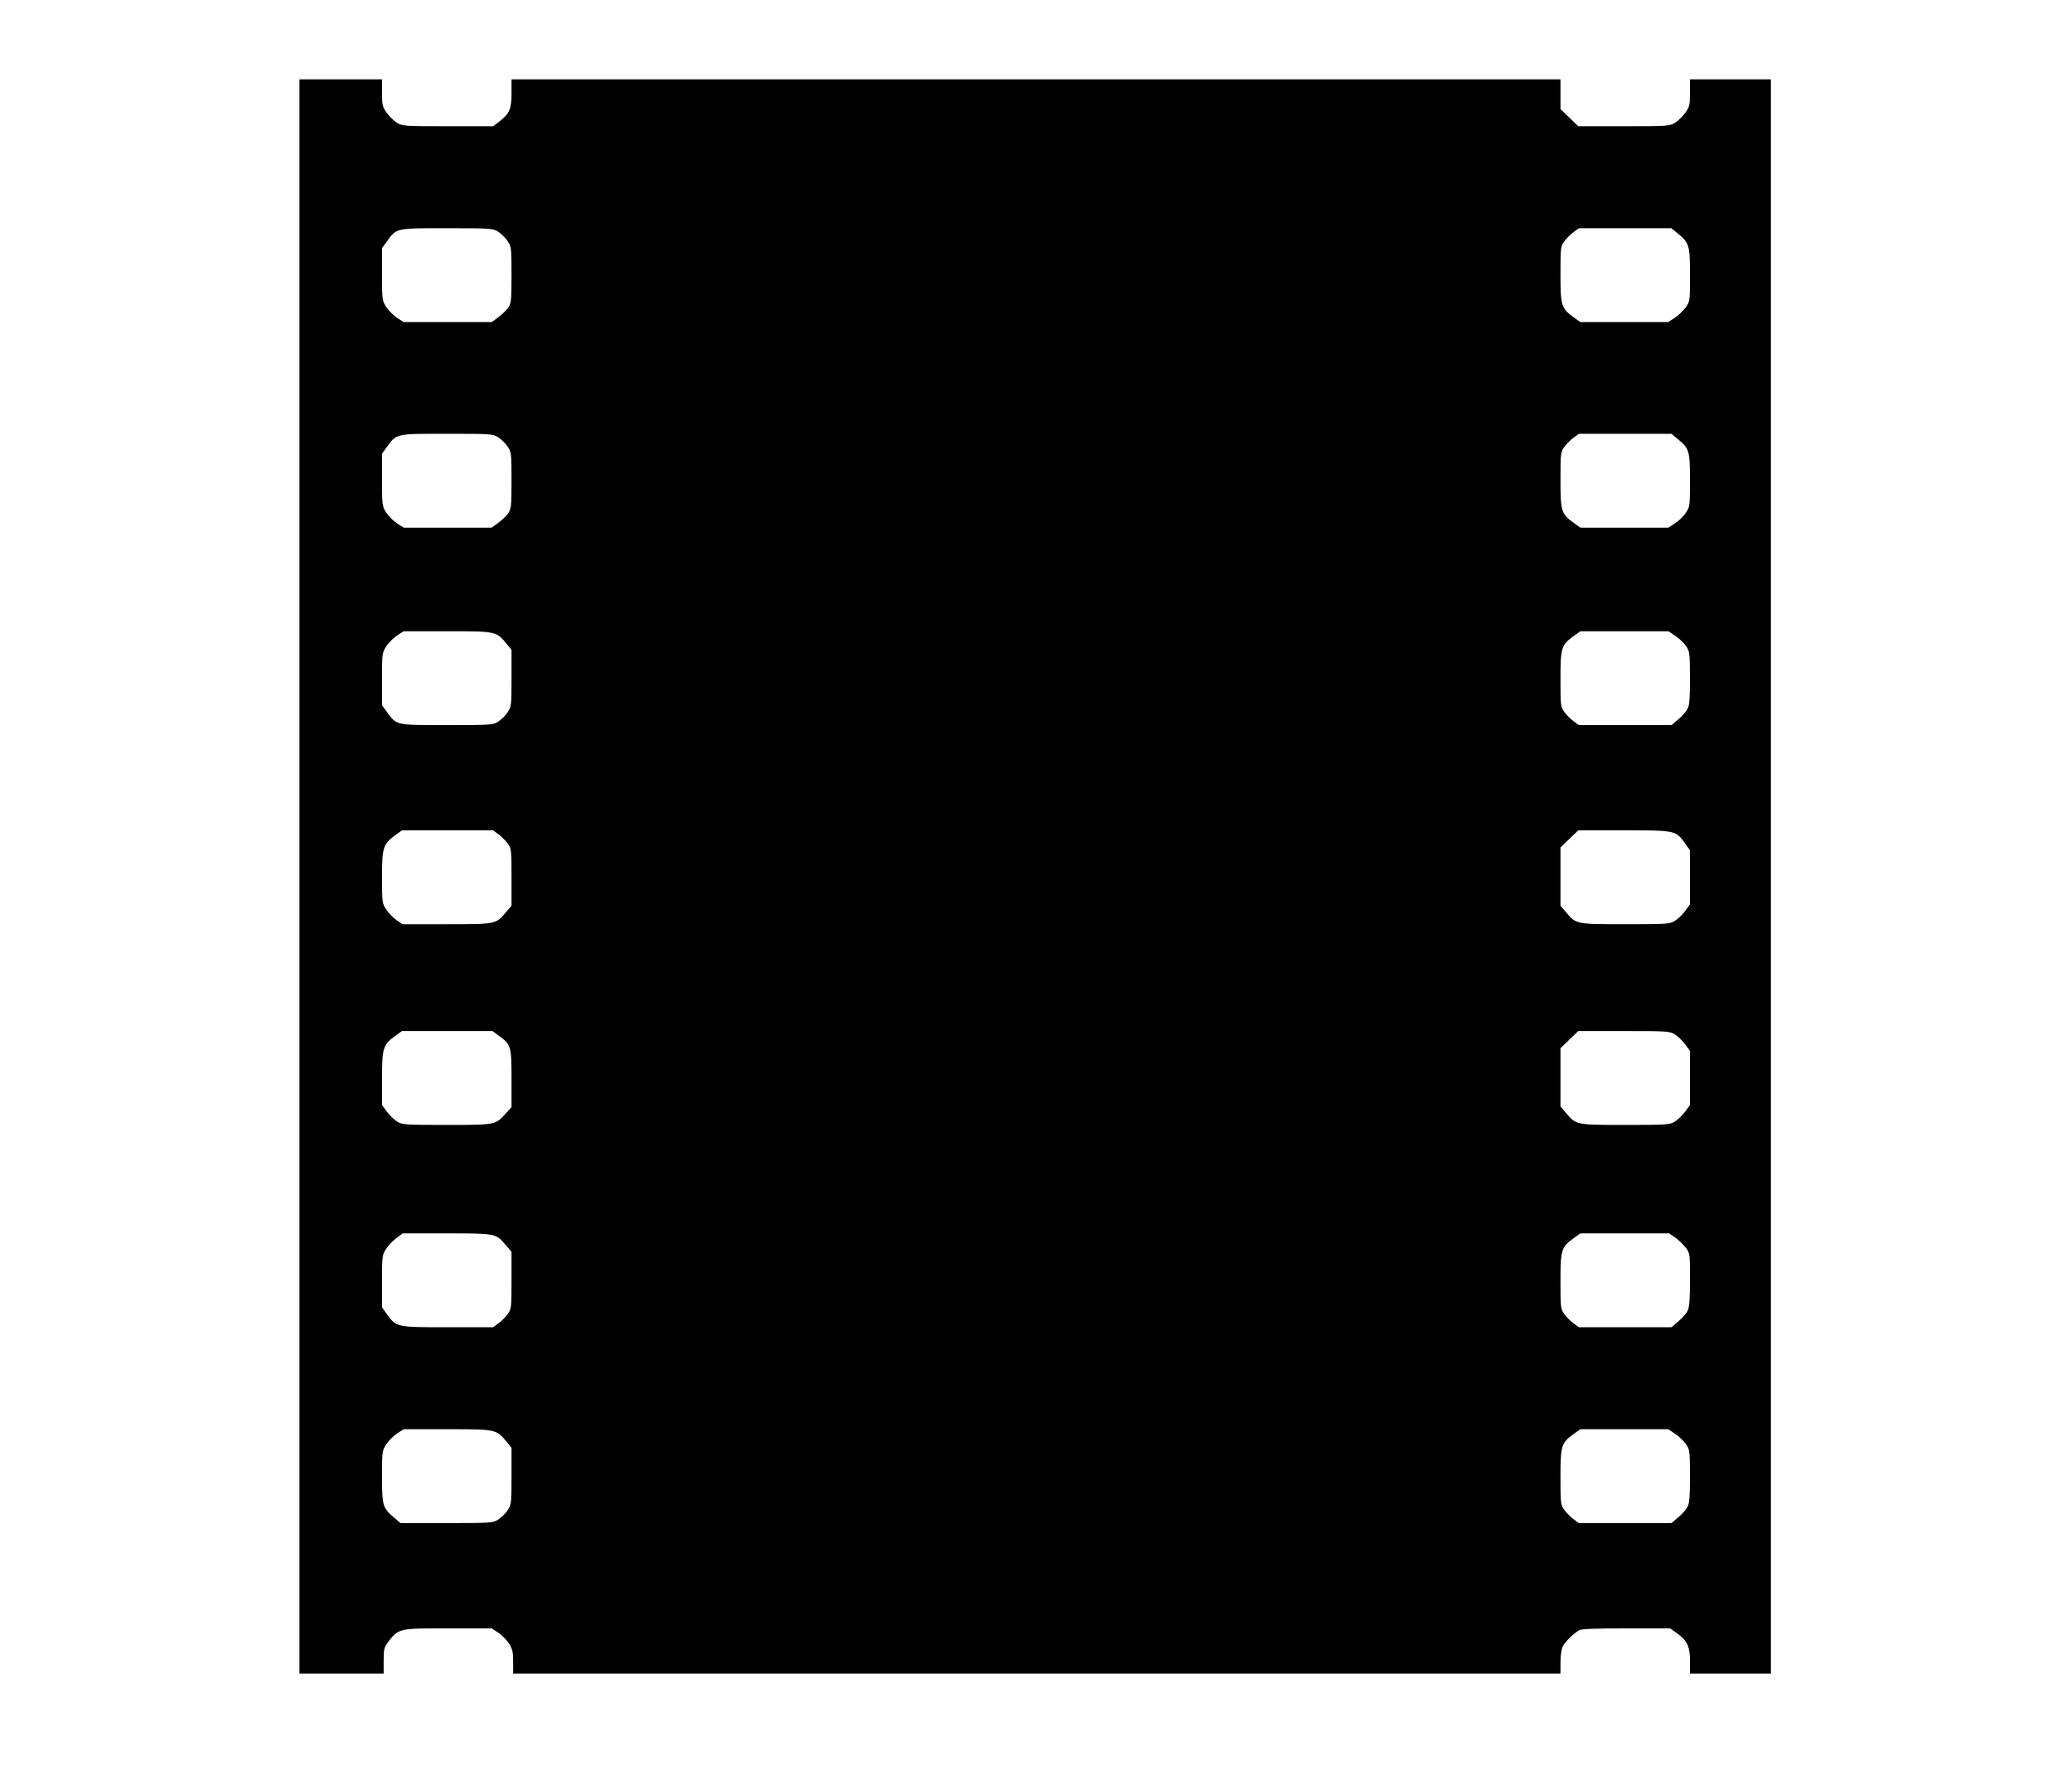
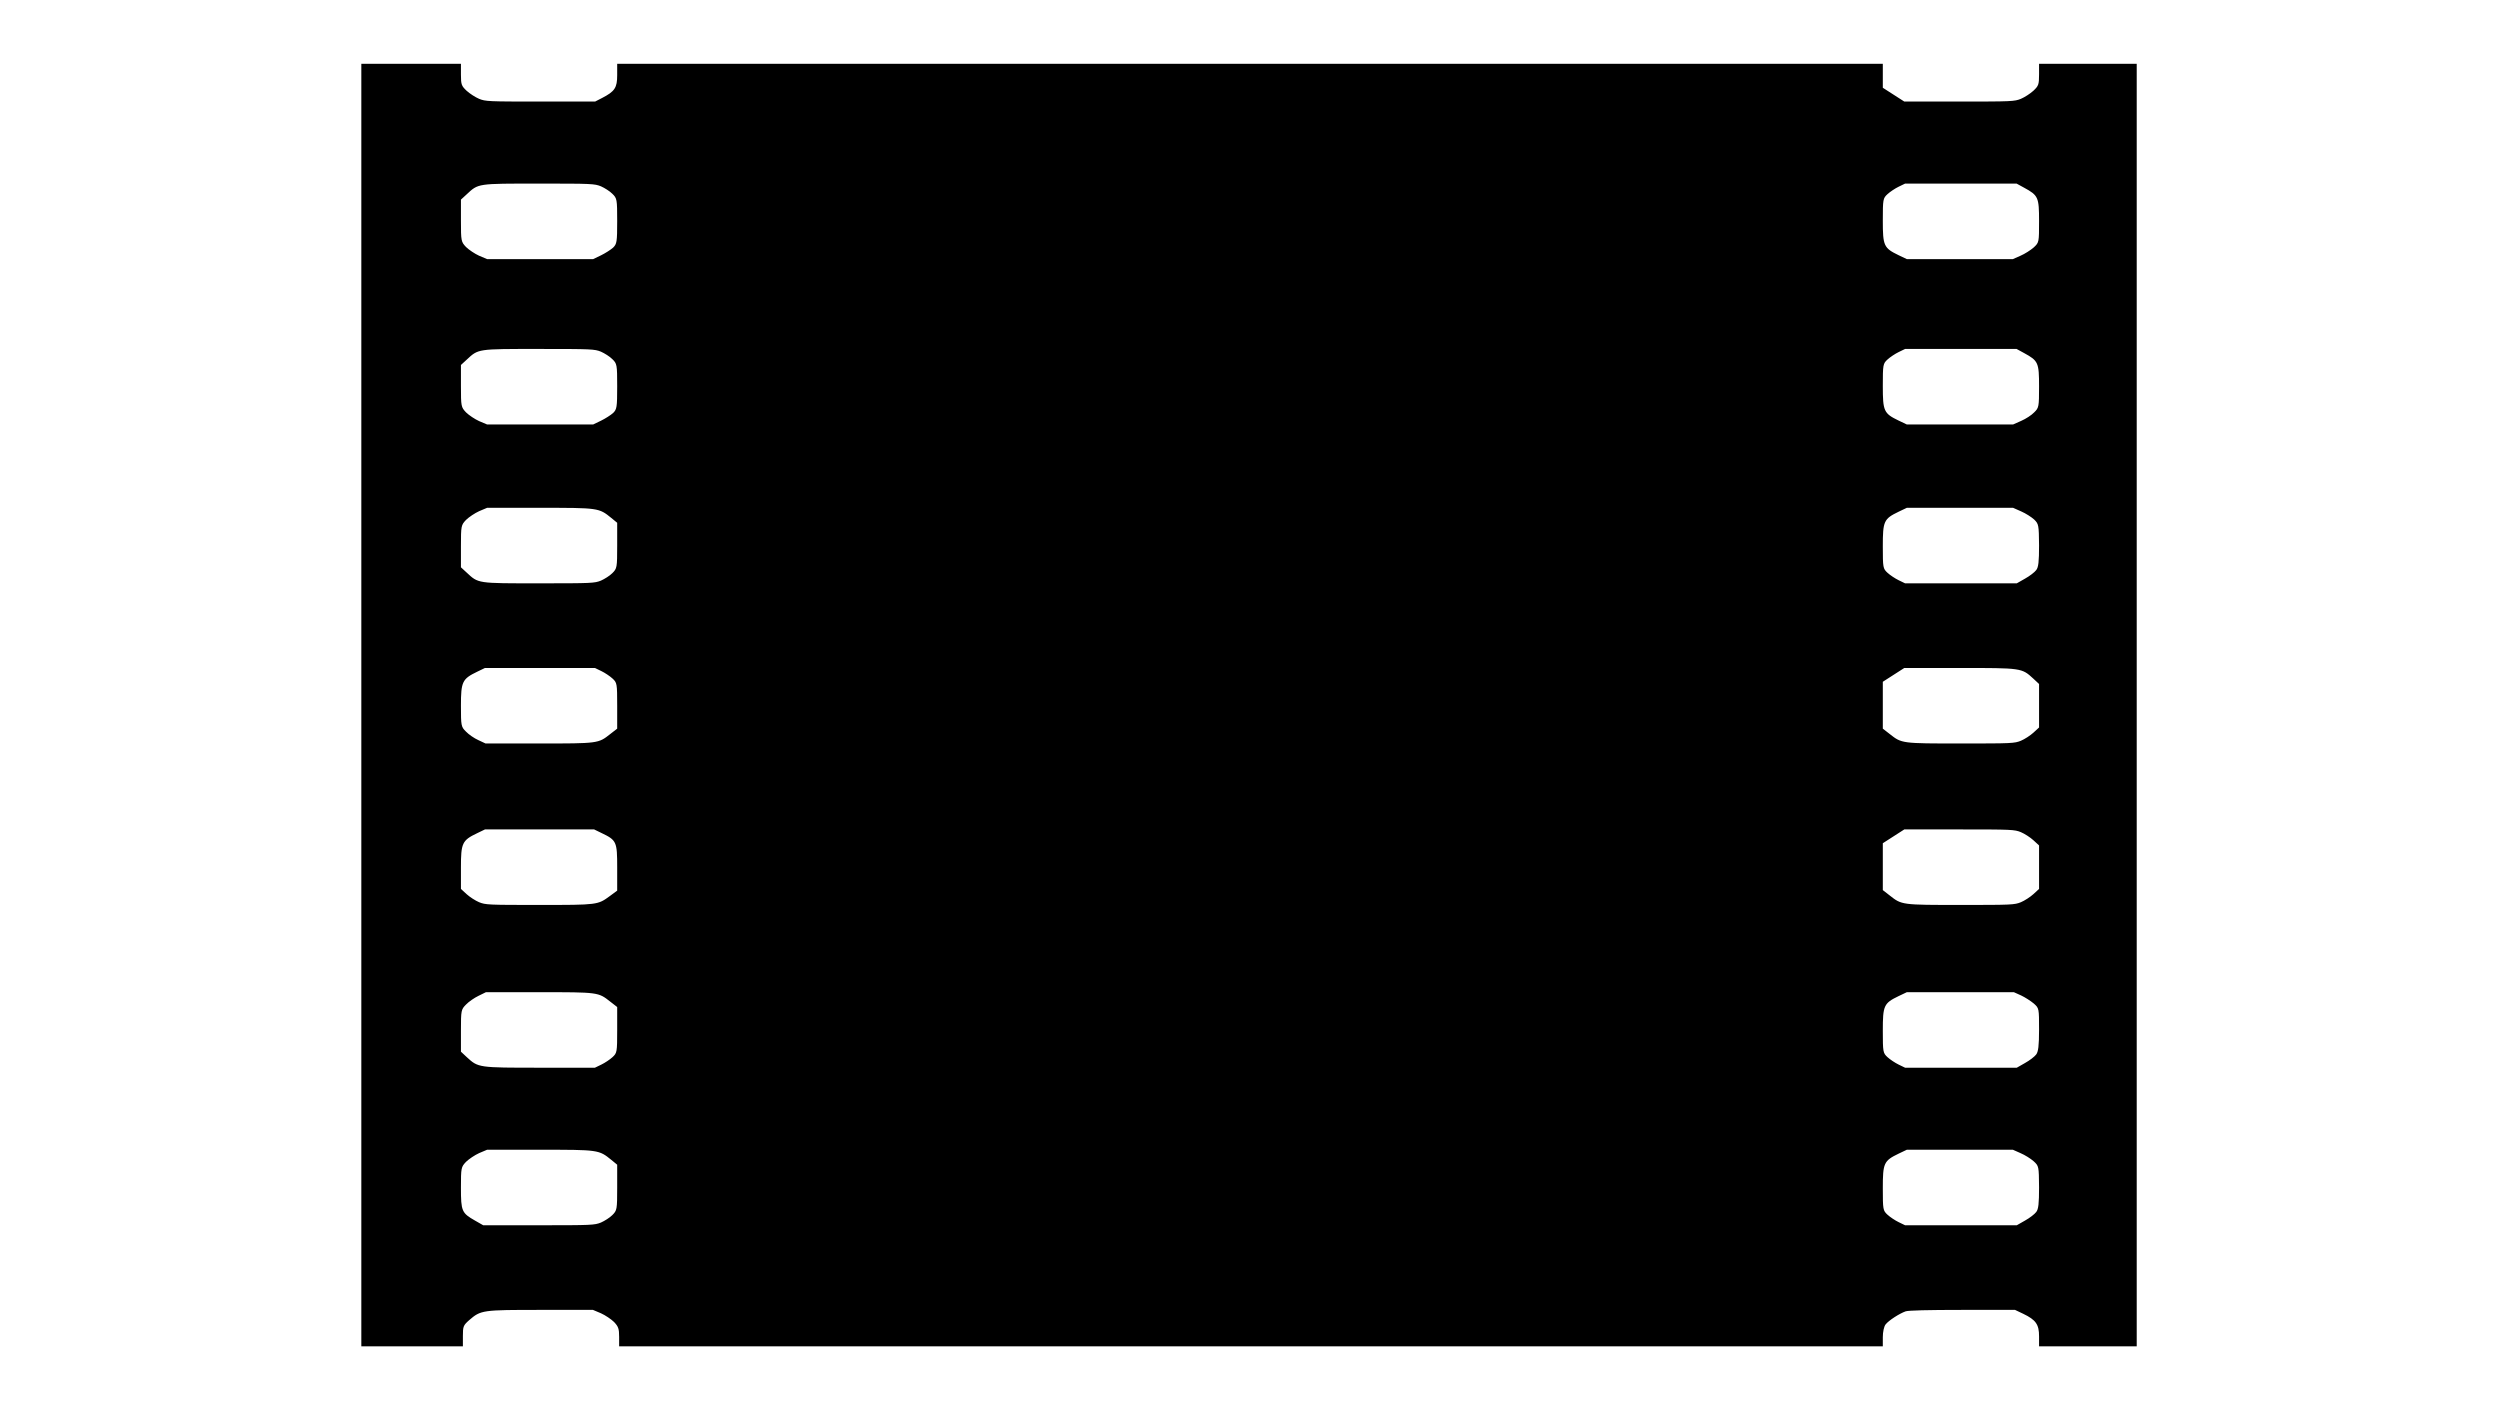
- <svg xmlns="http://www.w3.org/2000/svg" version="1.0" width="1280pt" height="1091pt" viewBox="0 0 1280 1091" preserveAspectRatio="xMidYMid meet">
-   <g transform="translate(0,1091) scale(0.1,-0.1) rotate(270, 6395, 5495 )" fill="#000000" stroke="none">
+ <svg xmlns="http://www.w3.org/2000/svg" version="1.0" width="1920pt" height="1091pt" viewBox="0 0 1280 1091" preserveAspectRatio="none">
+   <g transform="translate(0,1091) scale(0.1,-0.1) rotate(270, 6395, 5495)" fill="#000000" stroke="none">
    <path d="M1470 9790 l0 -250 83 0 c77 0 87 -3 124 -29 22 -16 50 -45 62 -64 20 -33 21 -46 21 -316 l0 -281 -53 -55 -53 -55 -92 0 -92 0 0 -3240 0 -3240 87 0 c97 0 125 -12 176 -78 l27 -35 0 -280 c0 -268 -1 -281 -21 -314 -12 -19 -40 -48 -62 -64 -37 -26 -47 -29 -124 -29 l-83 0 0 -255 0 -255 4925 0 4925 0 0 260 0 260 -79 0 c-74 0 -82 2 -122 32 -78 60 -79 67 -79 368 l0 266 26 41 c15 22 45 52 67 67 35 22 52 26 114 26 l73 0 0 3235 0 3235 -70 0 c-42 0 -82 6 -98 14 -31 16 -84 71 -101 103 -7 14 -11 112 -11 291 l0 269 30 42 c47 65 82 81 173 81 l77 0 0 250 0 250 -4925 0 -4925 0 0 -250z m1410 -277 c21 -16 50 -46 64 -68 l26 -39 0 -272 0 -271 -30 -42 c-55 -76 -72 -81 -266 -81 -164 0 -171 1 -203 24 -18 13 -44 39 -57 57 l-24 33 0 286 0 285 32 39 c59 72 73 76 256 76 163 0 164 0 202 -27z m1267 2 c21 -13 50 -43 65 -66 l28 -42 0 -272 0 -272 -30 -42 c-55 -76 -72 -81 -266 -81 -164 0 -171 1 -203 24 -18 13 -44 39 -57 57 l-24 33 0 286 0 285 32 39 c59 72 73 76 256 76 157 0 164 -1 199 -25z m1212 10 c16 -8 45 -33 65 -57 l36 -42 0 -286 0 -286 -24 -33 c-13 -18 -39 -44 -57 -57 -32 -23 -39 -24 -203 -24 -194 0 -211 5 -266 81 l-30 42 0 272 0 272 28 42 c15 23 43 52 62 66 34 23 42 24 198 25 125 0 170 -3 191 -15z m1248 -14 c22 -16 50 -45 62 -64 20 -33 21 -46 21 -306 0 -305 0 -304 -72 -365 l-42 -36 -180 0 -180 0 -53 55 -53 55 0 282 c0 320 0 319 81 378 l42 30 167 0 167 0 40 -29z m1240 0 c22 -16 50 -45 62 -64 20 -33 21 -46 21 -306 0 -305 0 -304 -72 -365 l-42 -36 -180 0 -180 0 -53 55 -53 55 0 281 c0 270 1 283 21 316 12 19 40 48 62 64 l40 29 167 0 167 0 40 -29z m1232 14 c16 -8 45 -33 65 -57 l36 -42 0 -286 0 -286 -24 -33 c-13 -18 -39 -44 -57 -57 -32 -23 -39 -24 -203 -24 -194 0 -211 5 -266 81 l-30 42 0 274 0 274 25 37 c14 20 42 49 62 65 36 27 37 27 200 27 125 0 171 -4 192 -15z m1210 0 c16 -8 45 -33 65 -57 l36 -42 0 -286 0 -286 -24 -33 c-13 -18 -39 -44 -57 -57 -32 -23 -39 -24 -203 -24 -194 0 -211 5 -266 81 l-30 42 0 271 0 272 26 39 c14 22 42 52 62 67 37 27 39 27 200 28 125 0 170 -3 191 -15z m-7407 -7286 c16 -12 43 -40 59 -62 l29 -40 0 -271 0 -272 -26 -41 c-15 -22 -45 -52 -67 -67 -40 -25 -45 -26 -203 -26 l-161 0 -40 29 c-85 61 -83 53 -83 371 0 270 1 284 21 317 12 18 37 45 57 58 35 24 42 25 210 25 161 0 176 -2 204 -21z m1270 0 c16 -12 43 -40 59 -62 l29 -40 0 -271 0 -272 -26 -41 c-15 -22 -45 -52 -67 -67 -40 -25 -45 -26 -203 -26 l-161 0 -40 29 c-85 61 -83 53 -83 371 0 270 1 284 21 317 12 18 37 45 57 58 35 24 42 25 210 25 161 0 176 -2 204 -21z m1230 -4 c20 -13 45 -40 57 -58 20 -33 21 -47 21 -317 0 -318 2 -310 -83 -371 l-40 -29 -161 0 c-158 0 -163 1 -203 26 -22 15 -52 45 -67 67 l-26 41 0 269 c0 302 0 303 78 367 l37 30 175 0 c170 0 176 -1 212 -25z m1236 -11 c72 -61 72 -60 72 -365 l0 -273 -26 -37 c-14 -21 -43 -49 -65 -63 -37 -25 -43 -26 -200 -26 -184 0 -205 7 -260 83 l-29 40 0 282 0 281 24 33 c13 18 39 44 57 57 32 23 38 24 209 24 l176 0 42 -36z m1243 -1 c69 -63 69 -61 69 -364 0 -260 -1 -273 -21 -306 -12 -19 -40 -48 -62 -64 l-40 -29 -165 0 c-187 0 -208 6 -263 83 l-29 40 0 279 0 280 27 37 c56 78 66 81 265 81 l178 0 41 -37z m1238 13 c18 -13 44 -39 57 -57 l24 -33 0 -280 c0 -318 0 -317 -81 -376 l-42 -30 -161 0 c-157 0 -163 1 -201 26 -22 14 -52 43 -67 64 l-28 38 0 272 c0 304 0 303 72 364 l42 36 176 0 c171 0 177 -1 209 -24z m1213 -1 c20 -13 45 -40 57 -58 20 -33 21 -47 21 -319 l0 -284 -36 -42 c-58 -68 -72 -72 -252 -72 -154 0 -159 1 -199 26 -22 15 -52 45 -67 67 l-26 41 0 269 c0 302 0 303 78 367 l37 30 175 0 c170 0 176 -1 212 -25z" />
  </g>
</svg>
